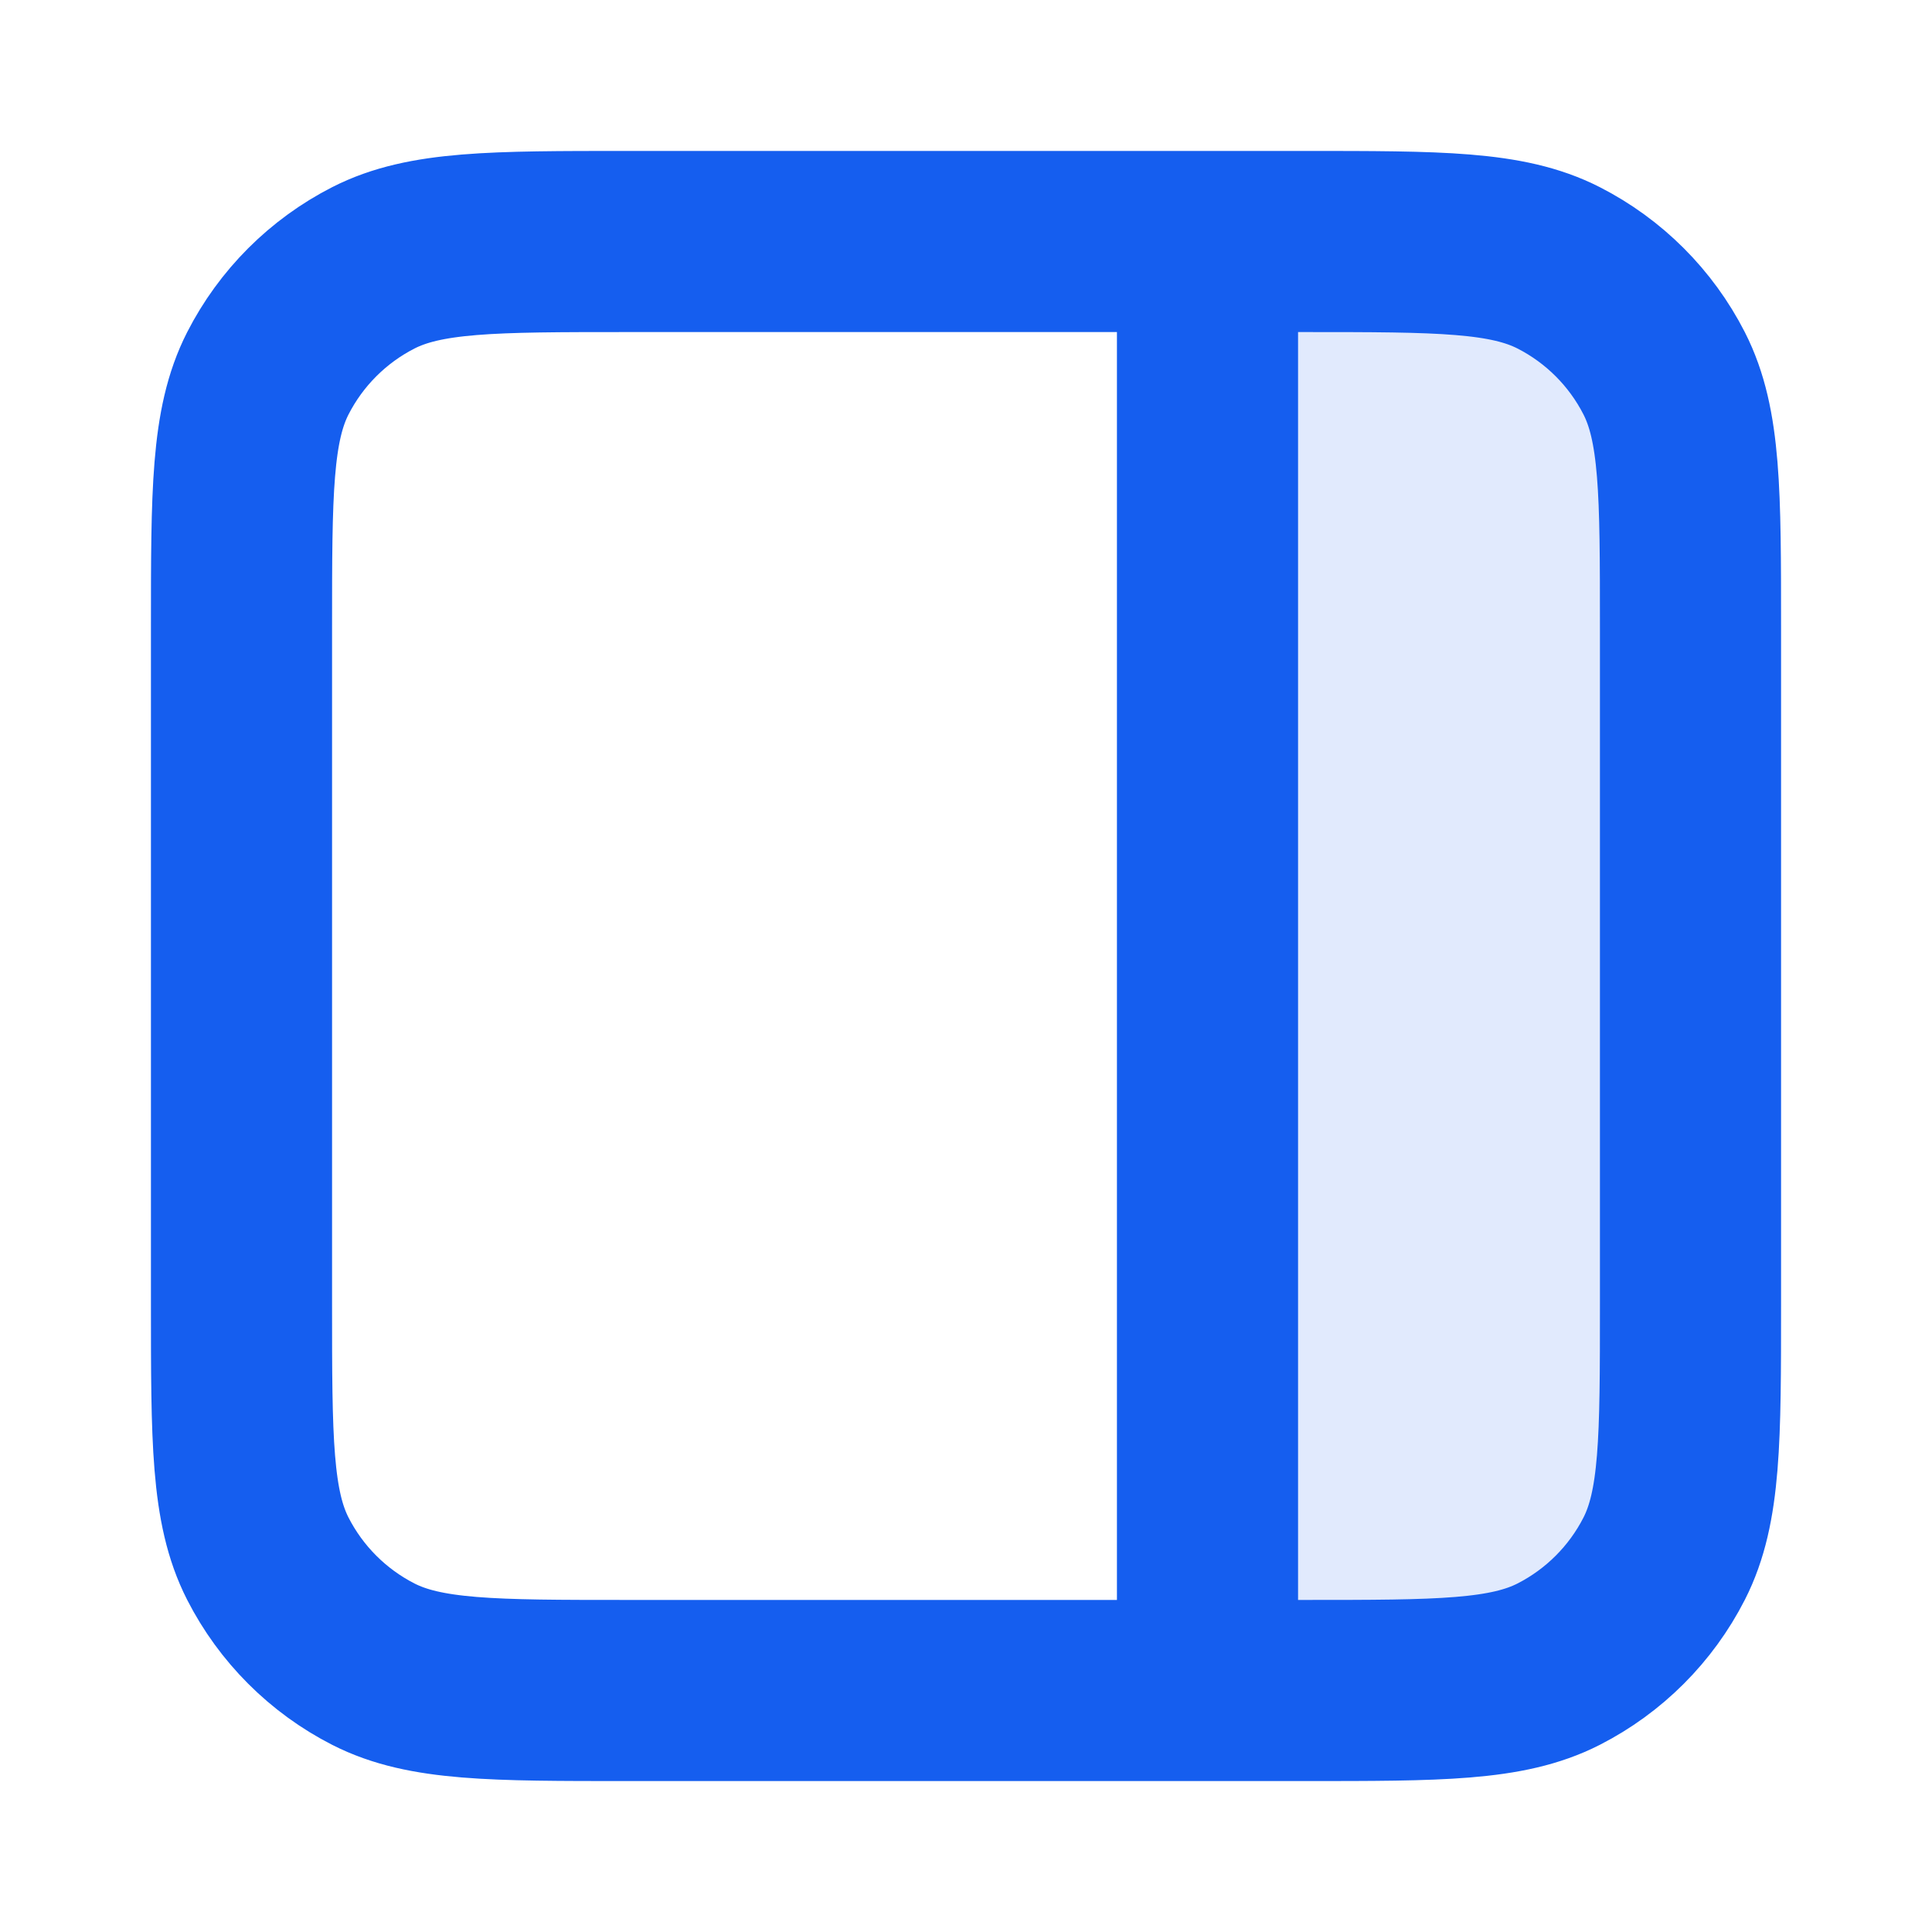
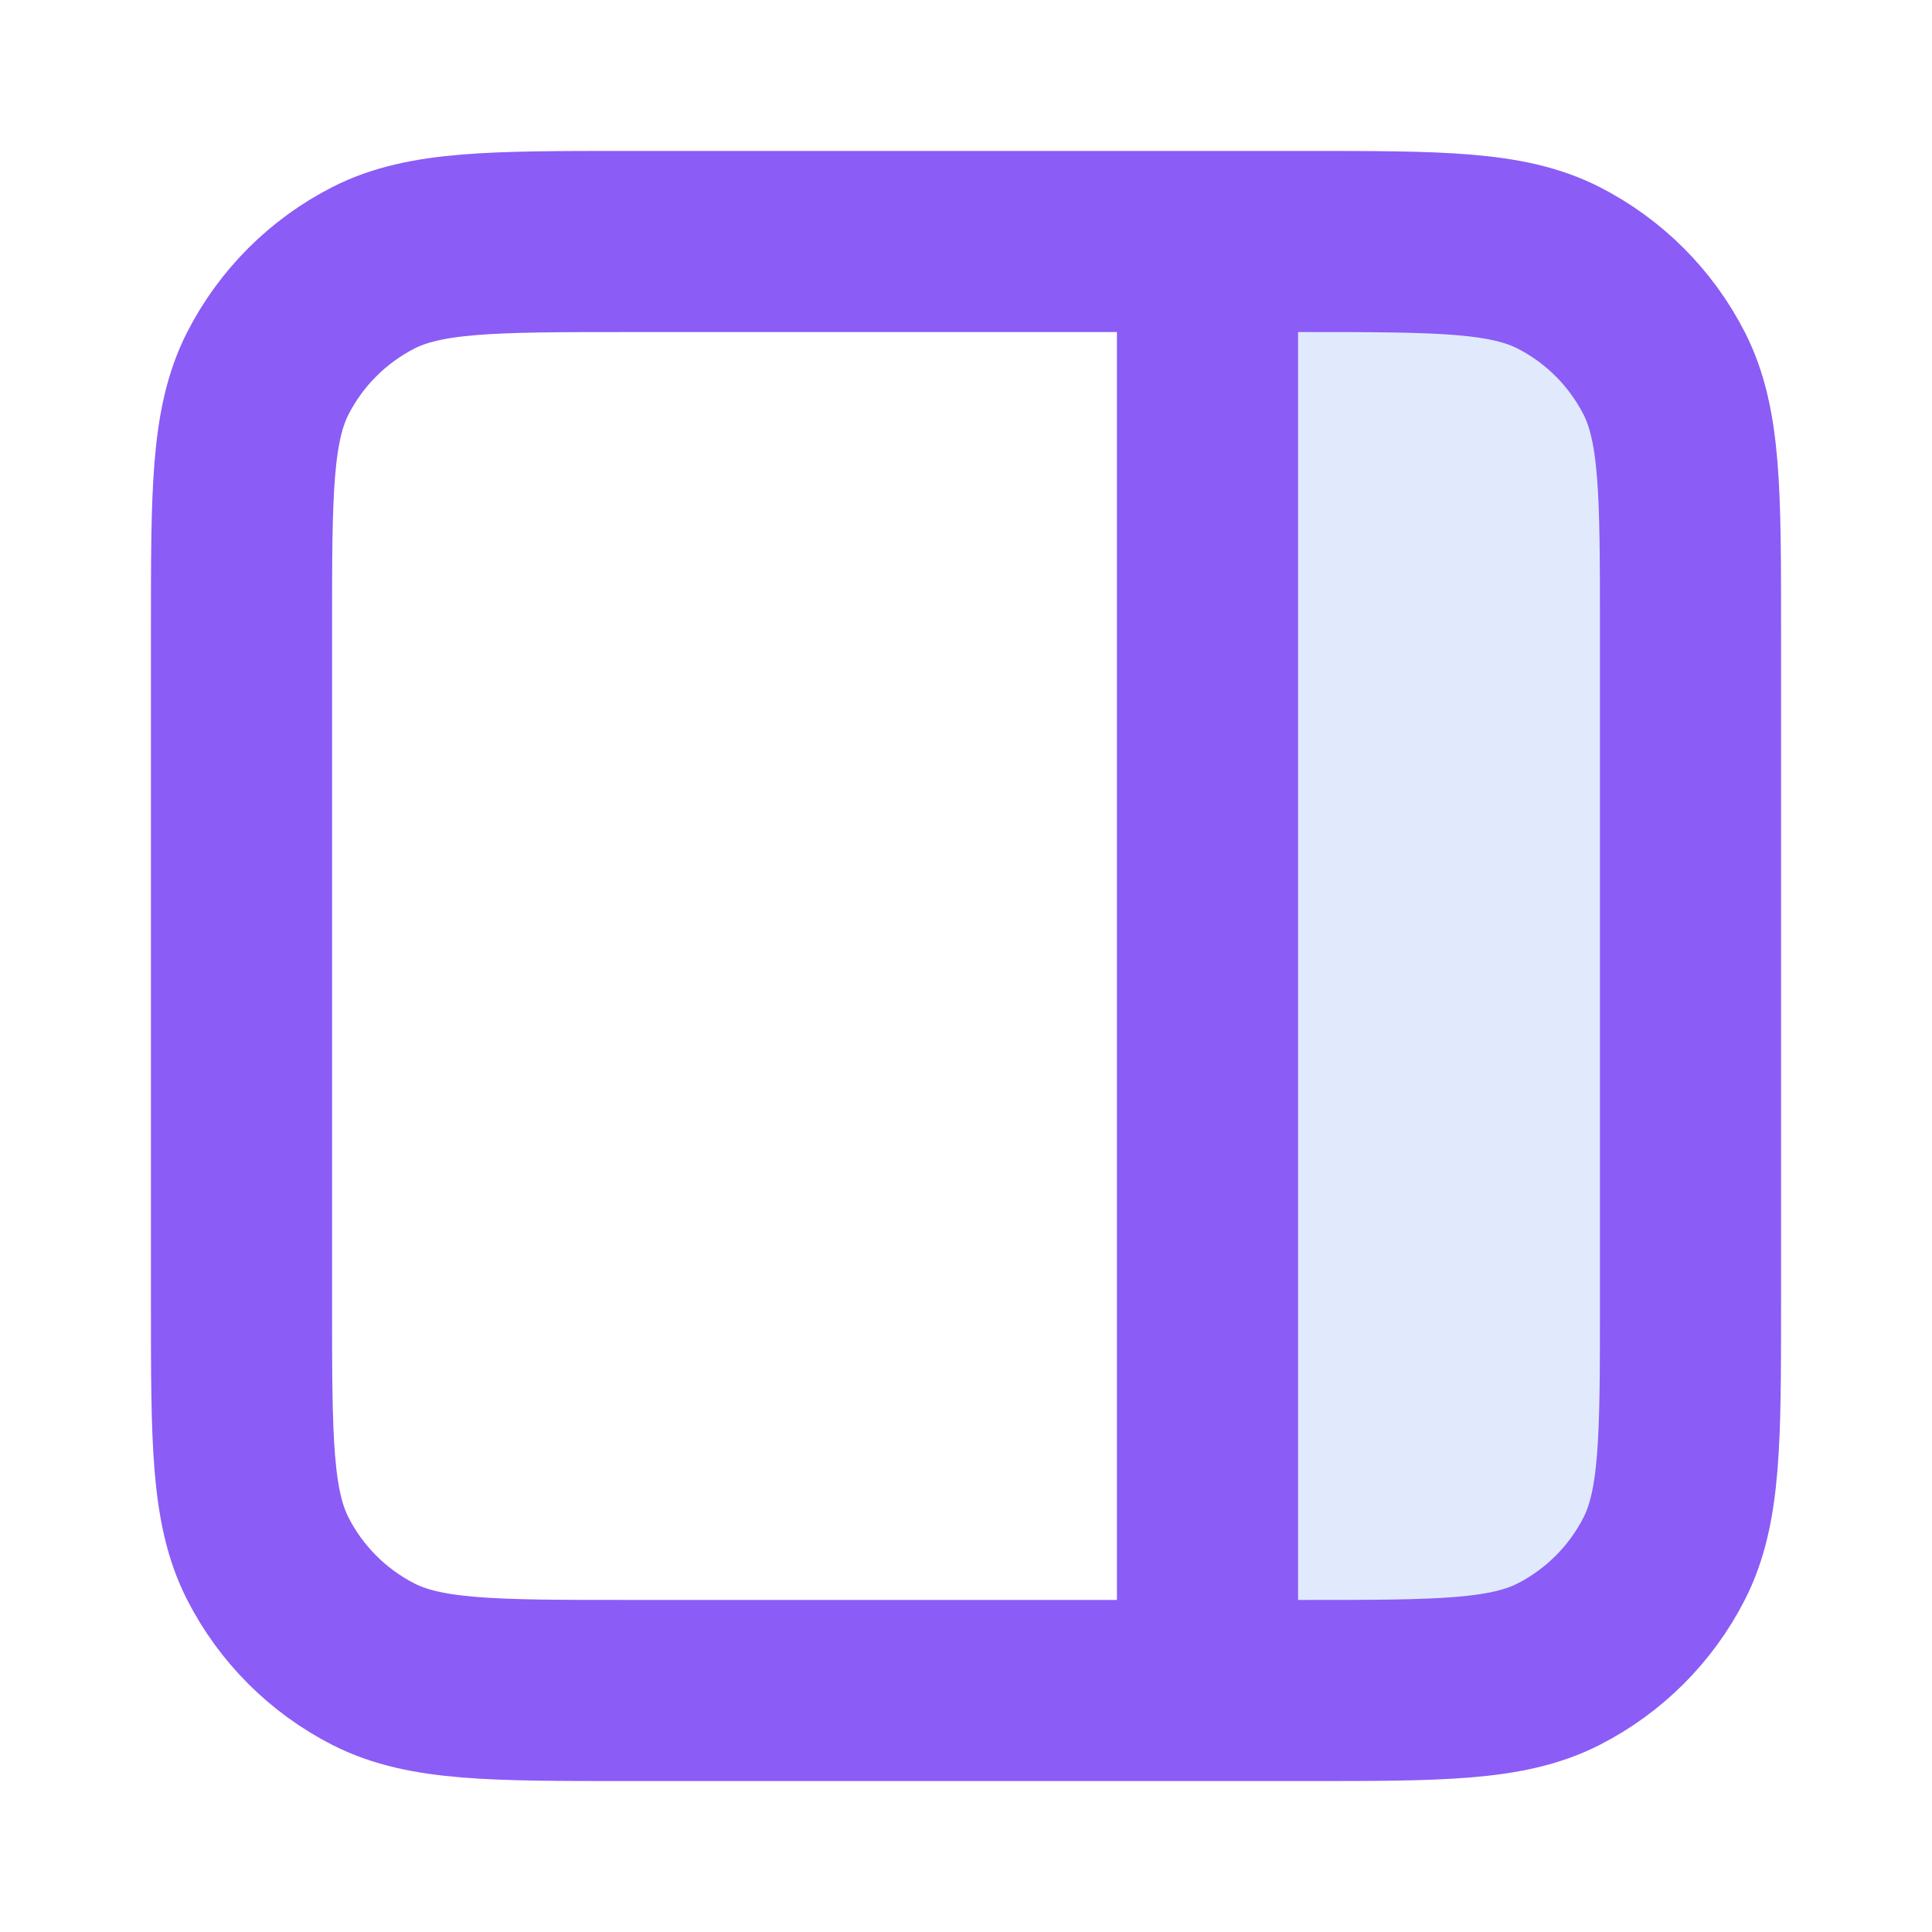
<svg xmlns="http://www.w3.org/2000/svg" width="16" height="16" viewBox="0 0 16 16" fill="none">
  <path opacity="0.12" d="M10 2H10.8C11.92 2 12.48 2 12.908 2.218C13.284 2.41 13.59 2.716 13.782 3.092C14 3.52 14 4.08 14 5.2V10.8C14 11.92 14 12.48 13.782 12.908C13.59 13.284 13.284 13.59 12.908 13.782C12.48 14 11.92 14 10.8 14H10V2Z" fill="#004EEB" />
-   <path d="M10 2V14M5.2 2H10.8C11.92 2 12.48 2 12.908 2.218C13.284 2.41 13.59 2.716 13.782 3.092C14 3.52 14 4.08 14 5.2V10.8C14 11.92 14 12.48 13.782 12.908C13.59 13.284 13.284 13.59 12.908 13.782C12.48 14 11.92 14 10.8 14H5.2C4.08 14 3.52 14 3.092 13.782C2.716 13.59 2.41 13.284 2.218 12.908C2 12.48 2 11.92 2 10.8V5.2C2 4.08 2 3.52 2.218 3.092C2.41 2.716 2.716 2.41 3.092 2.218C3.52 2 4.08 2 5.2 2Z" stroke="#155EEF" stroke-width="1.5" stroke-linecap="round" stroke-linejoin="round" />
+   <path d="M10 2V14M5.2 2H10.8C11.92 2 12.48 2 12.908 2.218C13.284 2.41 13.59 2.716 13.782 3.092C14 3.52 14 4.08 14 5.2V10.8C14 11.92 14 12.48 13.782 12.908C13.59 13.284 13.284 13.59 12.908 13.782C12.48 14 11.92 14 10.8 14H5.2C4.08 14 3.52 14 3.092 13.782C2.716 13.59 2.41 13.284 2.218 12.908C2 12.48 2 11.92 2 10.8V5.2C2 4.08 2 3.52 2.218 3.092C2.41 2.716 2.716 2.41 3.092 2.218C3.52 2 4.08 2 5.2 2Z" stroke="#8b5cf6" stroke-width="1.5" stroke-linecap="round" stroke-linejoin="round" />
</svg>
